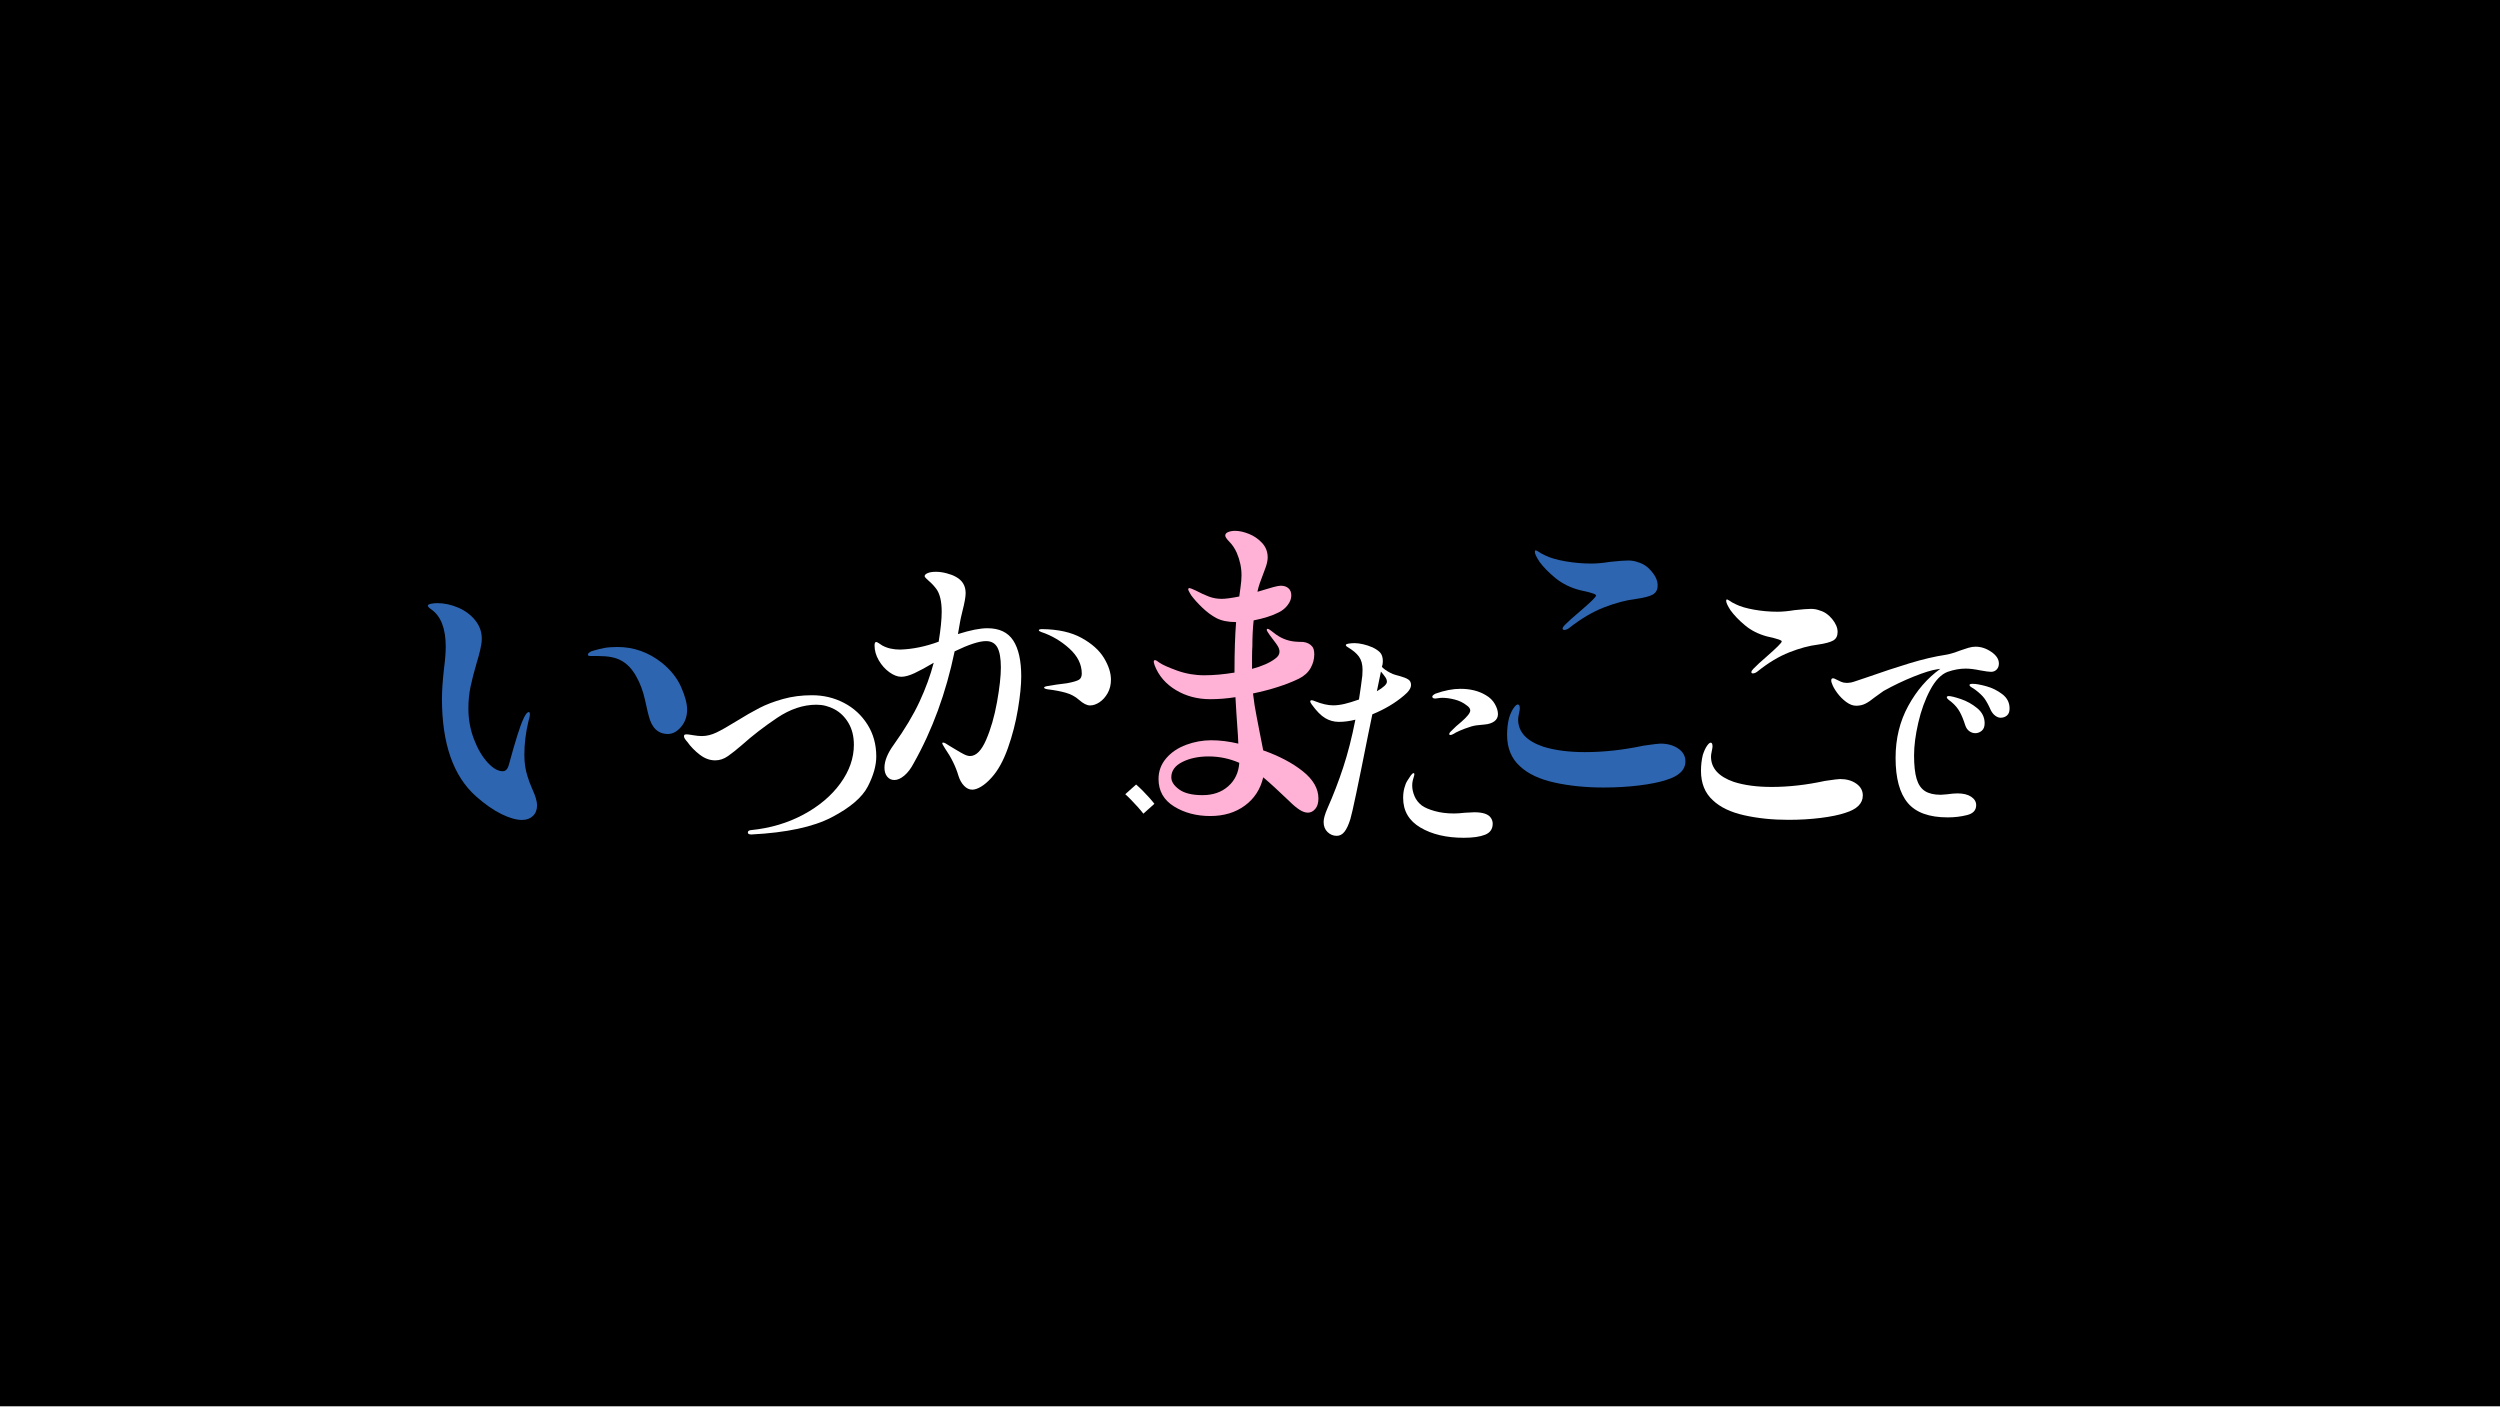
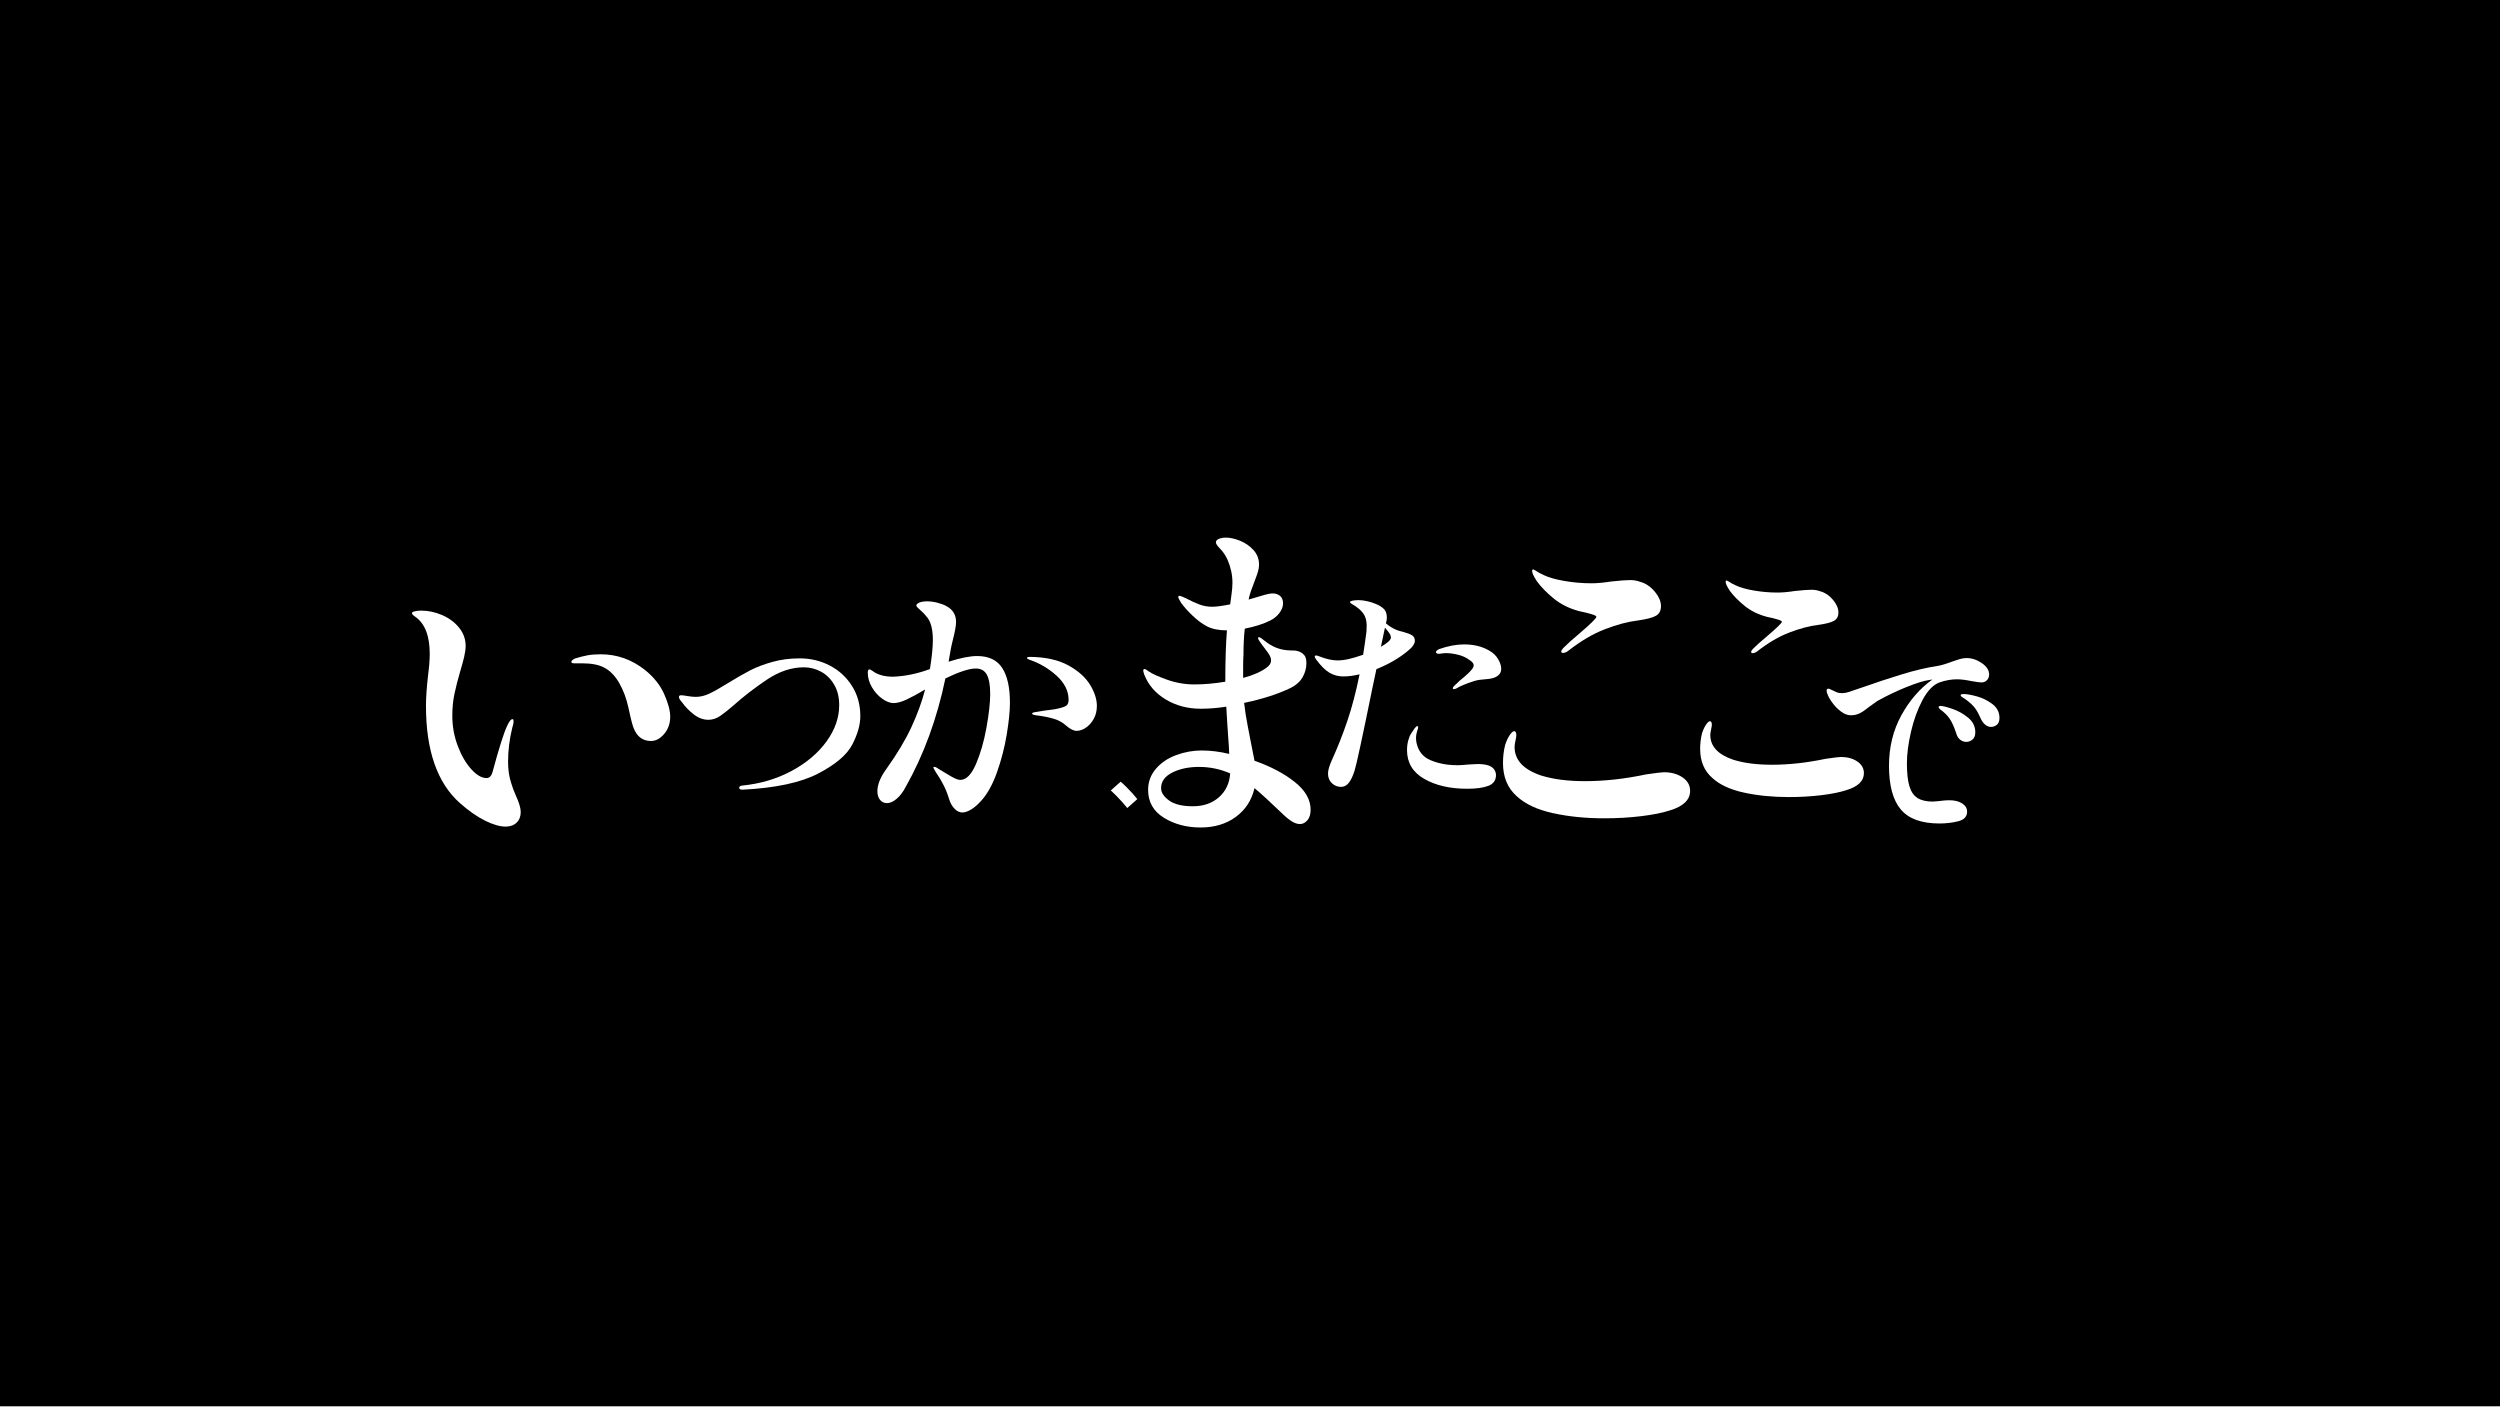
<svg xmlns="http://www.w3.org/2000/svg" width="1200" height="675" viewBox="0 0 1200 675">
  <rect width="100%" height="100%" fill="#000000" />
-   <path d="M259 88Q160 175 160 368Q160 403 166 455Q171 493 171 518Q171 596 129 625Q127 626 123.0 629.5Q119 633 119 636Q119 639 127.5 641.0Q136 643 146 643Q177 643 207.5 630.0Q238 617 257.0 593.5Q276 570 276 541Q276 528 271.5 509.0Q267 490 261 471Q250 434 243.5 404.0Q237 374 237 340Q237 294 253.0 252.5Q269 211 292.5 185.5Q316 160 337 160Q350 160 355 179Q383 281 397 310Q406 330 413 330Q416 330 416 324Q416 318 414.5 313.0Q413 308 412 304Q400 255 400 207Q400 173 409 146Q414 129 423 109Q437 79 437 62Q437 43 425.0 31.5Q413 20 393 20Q368 20 333.0 37.0Q298 54 259 88ZM762 320Q760 326 751.5 364.5Q743 403 725.0 434.0Q707 465 682 478Q659 491 616 491H593Q585 491 585 495Q585 500 596 505Q616 511 632.0 514.0Q648 517 671 517Q742 517 800 472Q839 441 856.5 402.0Q874 363 874 337Q874 308 856.5 287.5Q839 267 818 267Q775 267 762 320Z" fill="#2e65b0" transform="matrix(0.16481 0 0 -0.1670473 185.7679 396.9157)" />
-   <path d="M345 47Q345 56 359 57Q480 69 578.5 121.0Q677 173 733.5 249.5Q790 326 790 408Q790 460 767.5 497.5Q745 535 709.0 554.0Q673 573 633 573Q550 573 468.0 519.0Q386 465 320 407Q287 379 261.5 361.5Q236 344 208 344Q174 344 143.0 367.5Q112 391 91 420Q77 435 77 443Q77 448 79.5 449.5Q82 451 89 451Q95 451 115.5 447.5Q136 444 152 444Q182 444 213.0 458.5Q244 473 295 504Q351 538 393.5 559.5Q436 581 492.5 596.5Q549 612 614 612Q687 612 748.5 580.5Q810 549 847.0 491.5Q884 434 884 360Q884 304 848.5 236.5Q813 169 696.5 109.5Q580 50 360 39Q345 39 345 47Z" fill="#ffffff" transform="matrix(0.1143775 0 0 -0.1166387 319.5032 405.0953)" />
-   <path d="M636 392Q636 348 624.0 280.0Q612 212 587.5 147.0Q563 82 528 46Q509 26 490.5 15.5Q472 5 458 5Q442 5 428.5 18.0Q415 31 408 52Q393 100 359 146Q357 150 353.0 155.5Q349 161 349 164Q349 166 353 166Q358 166 375 155Q377 154 398 142Q417 131 429.0 125.5Q441 120 450 120Q483 120 508.5 175.5Q534 231 548.0 304.5Q562 378 562 423Q562 469 549.5 491.0Q537 513 508 513Q471 513 394 478Q347 265 245 95Q230 68 211.0 53.0Q192 38 175 38Q159 38 149.0 49.5Q139 61 139 80Q139 115 173 159Q233 238 266.5 306.0Q300 374 318 439Q277 416 248.5 403.5Q220 391 200 391Q180 391 157.0 406.5Q134 422 118.5 447.0Q103 472 103 498Q103 510 109 510Q112 510 119.0 505.5Q126 501 131 498Q158 484 196 484Q264 486 336 511Q347 575 347 613Q347 667 327 692Q315 707 300.0 719.0Q285 731 285 735Q285 741 296.0 745.5Q307 750 326 750Q344 750 364.5 745.0Q385 740 398 733Q434 715 434 677Q434 658 422 614Q415 587 414 580L406 537Q473 557 513 557Q578 557 607.0 515.0Q636 473 636 392ZM962 381Q962 355 950.0 335.0Q938 315 920.5 304.0Q903 293 886 293Q869 293 846 312Q826 329 797.5 336.5Q769 344 733 348Q719 350 719 354Q719 358 737 360Q758 364 803 369Q836 375 846.0 381.0Q856 387 856 402Q856 449 811.0 487.5Q766 526 709 544Q700 547 700 550Q700 554 712 554Q799 553 855.0 524.0Q911 495 936.5 455.5Q962 416 962 381Z" fill="#ffffff" transform="matrix(0.1320976 0 0 -0.1403718 406.1781 379.7388)" />
-   <path d="M245 -76Q216 -40 179.5 -1.0Q143 38 105.5 75.5Q68 113 33 143L160 252Q195 223 236.5 183.0Q278 143 315.0 103.0Q352 63 374 35Z" fill="#ffffff" transform="matrix(0.0410129 0 0 -0.0426795 538.7698 387.3194)" />
-   <path d="M736 18Q736 -2 726.0 -13.0Q716 -24 703 -24Q691 -24 677.0 -15.5Q663 -7 646 9Q591 59 563 81Q550 28 505.5 -3.0Q461 -34 397 -34Q332 -34 283.5 -5.5Q235 23 235 76Q235 111 259.0 137.5Q283 164 321.5 177.5Q360 191 400 191Q441 191 485 181Q484 206 482.0 229.0Q480 252 479 271L476 319Q436 313 397 313Q337 313 289.5 340.0Q242 367 223 413Q220 422 220 424Q220 429 224 429Q227 429 231.0 426.0Q235 423 237 422Q252 412 293.0 398.0Q334 384 378 384Q422 384 473 392V395Q473 482 478 542Q440 542 416 554Q394 565 372.0 585.0Q350 605 337 622Q335 625 331.5 631.0Q328 637 328 639Q328 643 332 643Q335 643 351 636Q375 624 393.5 617.5Q412 611 433 611Q451 611 488 618Q489 626 492.0 646.0Q495 666 495 681Q495 715 480 748Q471 767 457.5 780.0Q444 793 444 799Q444 806 453.5 809.5Q463 813 475 813Q494 813 518.0 804.0Q542 795 559.5 777.0Q577 759 577 734Q577 722 571.0 705.5Q565 689 563 685Q550 654 546 637L545 632L595 646Q611 650 618 650Q633 650 642.0 642.5Q651 635 651 621Q651 607 640.0 593.0Q629 579 612 571Q581 556 533 547Q529 512 529 470Q528 459 528 436V403Q575 415 600 433Q614 442 614 454Q614 462 609.0 470.0Q604 478 596.0 487.5Q588 497 583 504Q580 508 577.0 512.5Q574 517 574 519Q574 522 577 522Q581 522 595 511Q626 487 663 484Q675 483 688 483Q706 481 716 470Q723 463 723 446Q723 425 711.5 405.5Q700 386 675 374Q616 347 531 330Q535 296 542.5 260.5Q550 225 552 214L563 161Q638 136 687.0 99.0Q736 62 736 18ZM488 124Q442 143 392 143Q344 143 309.5 126.5Q275 110 275 81Q275 62 299.5 45.0Q324 28 373 28Q422 28 453.5 54.5Q485 81 488 124Z" fill="#ffb2d6" transform="matrix(0.1531878 0 0 -0.1616185 520.0986 386.1969)" />
-   <path d="M328 490 311 409Q248 97 236 59Q225 24 211.5 7.0Q198 -10 179 -10Q157 -10 140.5 5.5Q124 21 124 47Q124 67 140 103Q177 185 206.0 271.5Q235 358 257 468Q221 459 188 459Q157 459 130.5 474.5Q104 490 74 531Q68 539 68 543Q68 548 74 548Q79 548 88 544Q131 527 164 527Q186 527 212 533Q234 538 272 551Q281 608 286 649L287 674Q287 707 272.0 727.5Q257 748 224 767Q217 771 217 775Q217 779 228.5 781.0Q240 783 254 783Q269 783 289.0 778.5Q309 774 325 767Q345 759 358.5 746.5Q372 734 372 709Q372 696 368 685Q380 673 401 662Q414 655 426.0 652.0Q438 649 441 648Q467 641 478.5 633.5Q490 626 490 611Q490 591 460 567Q405 521 328 490ZM347 585Q389 609 389 624Q389 633 383.0 642.0Q377 651 364 666Q357 635 347 585ZM854 491Q854 472 838.5 461.0Q823 450 797 448Q792 447 772.0 445.5Q752 444 733 437Q716 432 696.0 423.5Q676 415 667 409Q660 405 655 405Q650 405 650 409Q650 413 655 418Q659 422 679 441Q683 444 700.5 459.0Q718 474 728.0 486.0Q738 498 738 506Q738 517 723 527Q701 544 672.5 551.0Q644 558 622 558Q613 558 604.0 556.5Q595 555 592 555Q579 555 579 563Q579 568 592 575Q649 595 697 595Q759 595 803 569Q828 555 841.0 532.5Q854 510 854 491ZM825 63Q832 52 832 40Q832 7 800.0 -5.5Q768 -18 711 -18Q602 -18 529.5 24.0Q457 66 457 146Q457 168 462.0 186.5Q467 205 474 216Q482 229 489.0 238.5Q496 248 501 248Q504 248 504 243Q504 240 500.5 229.0Q497 218 496 211Q495 206 495 196Q495 176 504.5 153.5Q514 131 535 115Q553 102 589.0 92.0Q625 82 670 82Q688 82 715 85L755 87Q810 87 825 63Z" fill="#ffffff" transform="matrix(0.1146353 0 0 -0.1166387 621.1216 400.0347)" />
-   <path d="M401 470Q401 474 407 480Q423 496 451 519Q501 561 501 567Q501 570 492.0 573.0Q483 576 472.5 578.5Q462 581 452 583Q410 594 380.0 618.0Q350 642 332 666Q318 687 318 695Q318 700 321 700L327 697Q337 690 351 684Q372 674 410.0 667.5Q448 661 487 661Q511 661 543 666Q581 670 597 670Q613 670 626 665Q649 659 667.0 638.0Q685 617 685 597Q685 578 670.5 570.0Q656 562 620 557Q577 552 525.5 532.5Q474 513 421 472Q413 466 406 466Q401 466 401 470ZM274 65Q235 99 235 158Q235 184 241 208Q247 226 254.5 236.5Q262 247 267 247Q273 247 273 235Q273 231 270.5 220.0Q268 209 268 203Q268 148 343 123Q395 107 468 107Q552 107 643 126Q685 132 693 132Q725 132 746.5 117.5Q768 103 768 80Q768 42 710 25Q679 15 629.0 9.0Q579 3 523 3Q444 3 377.0 17.5Q310 32 274 65Z" fill="#2e65b0" transform="matrix(0.1605903 0 0 -0.1633724 685.6633 378.4973)" />
-   <path d="M401 470Q401 474 407 480Q423 496 451 519Q501 561 501 567Q501 570 492.0 573.0Q483 576 472.5 578.5Q462 581 452 583Q410 594 380.0 618.0Q350 642 332 666Q318 687 318 695Q318 700 321 700L327 697Q337 690 351 684Q372 674 410.0 667.5Q448 661 487 661Q511 661 543 666Q581 670 597 670Q613 670 626 665Q649 659 667.0 638.0Q685 617 685 597Q685 578 670.5 570.0Q656 562 620 557Q577 552 525.5 532.5Q474 513 421 472Q413 466 406 466Q401 466 401 470ZM274 65Q235 99 235 158Q235 184 241 208Q247 226 254.5 236.5Q262 247 267 247Q273 247 273 235Q273 231 270.5 220.0Q268 209 268 203Q268 148 343 123Q395 107 468 107Q552 107 643 126Q685 132 693 132Q725 132 746.5 117.5Q768 103 768 80Q768 42 710 25Q679 15 629.0 9.0Q579 3 523 3Q444 3 377.0 17.5Q310 32 274 65Z" fill="#ffffff" transform="matrix(0.1457324 0 0 -0.1518083 782.2249 393.9756)" />
-   <path d="M846 667Q846 651 836.0 641.0Q826 631 811 631Q798 631 764 637Q724 645 697 645Q658 645 616 631Q572 615 537.5 552.5Q503 490 484.0 410.5Q465 331 465 269Q465 204 476.5 167.0Q488 130 514.0 114.0Q540 98 585 98L612 100Q642 104 660 104Q699 104 721.5 89.5Q744 75 744 53Q744 20 703.0 10.0Q662 0 616 0Q491 0 436.5 63.0Q382 126 382 258Q382 383 439.0 483.5Q496 584 583 644Q579 644 569 642Q532 637 463.5 610.5Q395 584 328 548Q307 534 289 521Q265 502 246.5 493.0Q228 484 205 484Q183 484 160.0 500.5Q137 517 119.5 540.0Q102 563 96 581Q93 586 93 594Q93 603 101 603Q106 603 113 599Q127 592 138.0 587.5Q149 583 163 583Q171 583 183 585Q189 586 211.5 593.5Q234 601 253 607Q356 642 444.5 668.0Q533 694 608 705Q630 708 674 724Q691 730 708.5 735.0Q726 740 741 740Q778 740 812.0 717.5Q846 695 846 667ZM810 464Q795 497 781.5 515.0Q768 533 739 554Q735 557 724.5 563.0Q714 569 714 574Q714 579 729 579Q750 579 789.5 568.5Q829 558 861.5 534.0Q894 510 894 472Q894 451 882.0 441.5Q870 432 854 432Q842 432 830.0 440.5Q818 449 810 464ZM695 399Q684 433 670.5 457.0Q657 481 632 501Q629 503 620.5 509.5Q612 516 612 521Q612 523 614.5 524.5Q617 526 620 526Q635 526 675.0 513.0Q715 500 748.5 473.5Q782 447 782 408Q782 386 769.0 375.5Q756 365 740 365Q726 365 713.5 373.5Q701 382 695 399Z" fill="#ffffff" transform="matrix(0.1068701 0 0 -0.110725 869.0554 392.3449)" />
+   <path d="M259 88Q160 175 160 368Q160 403 166 455Q171 493 171 518Q171 596 129 625Q127 626 123.0 629.5Q119 633 119 636Q119 639 127.5 641.0Q136 643 146 643Q177 643 207.5 630.0Q238 617 257.0 593.5Q276 570 276 541Q276 528 271.5 509.0Q267 490 261 471Q250 434 243.5 404.0Q237 374 237 340Q237 294 253.0 252.5Q269 211 292.5 185.5Q316 160 337 160Q350 160 355 179Q383 281 397 310Q406 330 413 330Q416 330 416 324Q416 318 414.5 313.0Q413 308 412 304Q400 255 400 207Q400 173 409 146Q414 129 423 109Q437 79 437 62Q437 43 425.0 31.5Q413 20 393 20Q368 20 333.0 37.0Q298 54 259 88ZM762 320Q760 326 751.5 364.5Q743 403 725.0 434.0Q707 465 682 478Q659 491 616 491H593Q585 491 585 495Q585 500 596 505Q616 511 632.0 514.0Q648 517 671 517Q742 517 800 472Q839 441 856.5 402.0Q874 363 874 337Q874 308 856.5 287.5Q839 267 818 267Q775 267 762 320Z" fill="#ffffff" transform="matrix(0.1641932 0 0 -0.1664221 178.1954 400.101)" />
+   <path d="M345 47Q345 56 359 57Q480 69 578.5 121.0Q677 173 733.5 249.5Q790 326 790 408Q790 460 767.5 497.5Q745 535 709.0 554.0Q673 573 633 573Q550 573 468.0 519.0Q386 465 320 407Q287 379 261.5 361.5Q236 344 208 344Q174 344 143.0 367.5Q112 391 91 420Q77 435 77 443Q77 448 79.5 449.5Q82 451 89 451Q95 451 115.5 447.5Q136 444 152 444Q182 444 213.0 458.5Q244 473 295 504Q351 538 393.5 559.5Q436 581 492.5 596.5Q549 612 614 612Q687 612 748.5 580.5Q810 549 847.0 491.5Q884 434 884 360Q884 304 848.5 236.5Q813 169 696.5 109.5Q580 50 360 39Q345 39 345 47Z" fill="#ffffff" transform="matrix(0.107878 0 0 -0.1100107 317.5926 383.345)" />
+   <path d="M636 392Q636 348 624.0 280.0Q612 212 587.5 147.0Q563 82 528 46Q509 26 490.5 15.5Q472 5 458 5Q442 5 428.5 18.0Q415 31 408 52Q393 100 359 146Q357 150 353.0 155.5Q349 161 349 164Q349 166 353 166Q358 166 375 155Q377 154 398 142Q417 131 429.0 125.5Q441 120 450 120Q483 120 508.5 175.5Q534 231 548.0 304.5Q562 378 562 423Q562 469 549.5 491.0Q537 513 508 513Q471 513 394 478Q347 265 245 95Q230 68 211.0 53.0Q192 38 175 38Q159 38 149.0 49.5Q139 61 139 80Q139 115 173 159Q233 238 266.5 306.0Q300 374 318 439Q277 416 248.5 403.5Q220 391 200 391Q180 391 157.0 406.5Q134 422 118.5 447.0Q103 472 103 498Q103 510 109 510Q112 510 119.0 505.5Q126 501 131 498Q158 484 196 484Q264 486 336 511Q347 575 347 613Q347 667 327 692Q315 707 300.0 719.0Q285 731 285 735Q285 741 296.0 745.5Q307 750 326 750Q344 750 364.5 745.0Q385 740 398 733Q434 715 434 677Q434 658 422 614Q415 587 414 580L406 537Q473 557 513 557Q578 557 607.0 515.0Q636 473 636 392ZM962 381Q962 355 950.0 335.0Q938 315 920.5 304.0Q903 293 886 293Q869 293 846 312Q826 329 797.5 336.5Q769 344 733 348Q719 350 719 354Q719 358 737 360Q758 364 803 369Q836 375 846.0 381.0Q856 387 856 402Q856 449 811.0 487.5Q766 526 709 544Q700 547 700 550Q700 554 712 554Q799 553 855.0 524.0Q911 495 936.5 455.5Q962 416 962 381Z" fill="#ffffff" transform="matrix(0.1280158 0 0 -0.1360343 403.3501 390.6665)" />
+   <path d="M245 -76Q216 -40 179.5 -1.0Q143 38 105.5 75.5Q68 113 33 143L160 252Q195 223 236.5 183.0Q278 143 315.0 103.0Q352 63 374 35Z" fill="#ffffff" transform="matrix(0.0373257 0 0 -0.0385572 531.9447 384.9241)" />
+   <path d="M736 18Q736 -2 726.0 -13.0Q716 -24 703 -24Q691 -24 677.0 -15.5Q663 -7 646 9Q591 59 563 81Q550 28 505.5 -3.0Q461 -34 397 -34Q332 -34 283.5 -5.5Q235 23 235 76Q235 111 259.0 137.5Q283 164 321.5 177.5Q360 191 400 191Q441 191 485 181Q484 206 482.0 229.0Q480 252 479 271L476 319Q436 313 397 313Q337 313 289.5 340.0Q242 367 223 413Q220 422 220 424Q220 429 224 429Q227 429 231.0 426.0Q235 423 237 422Q252 412 293.0 398.0Q334 384 378 384Q422 384 473 392V395Q473 482 478 542Q440 542 416 554Q394 565 372.0 585.0Q350 605 337 622Q335 625 331.5 631.0Q328 637 328 639Q328 643 332 643Q335 643 351 636Q375 624 393.5 617.5Q412 611 433 611Q451 611 488 618Q489 626 492.0 646.0Q495 666 495 681Q495 715 480 748Q471 767 457.5 780.0Q444 793 444 799Q444 806 453.5 809.5Q463 813 475 813Q494 813 518.0 804.0Q542 795 559.5 777.0Q577 759 577 734Q577 722 571.0 705.5Q565 689 563 685Q550 654 546 637L545 632L595 646Q611 650 618 650Q633 650 642.0 642.5Q651 635 651 621Q651 607 640.0 593.0Q629 579 612 571Q581 556 533 547Q529 512 529 470Q528 459 528 436V403Q575 415 600 433Q614 442 614 454Q614 462 609.0 470.0Q604 478 596.0 487.5Q588 497 583 504Q580 508 577.0 512.5Q574 517 574 519Q574 522 577 522Q581 522 595 511Q626 487 663 484Q675 483 688 483Q706 481 716 470Q723 463 723 446Q723 425 711.5 405.5Q700 386 675 374Q616 347 531 330Q535 296 542.5 260.5Q550 225 552 214L563 161Q638 136 687.0 99.0Q736 62 736 18ZM488 124Q442 143 392 143Q344 143 309.5 126.5Q275 110 275 81Q275 62 299.5 45.0Q324 28 373 28Q422 28 453.5 54.5Q485 81 488 124Z" fill="#ffffff" transform="matrix(0.1556991 0 0 -0.164268 514.5026 391.607)" />
+   <path d="M328 490 311 409Q248 97 236 59Q225 24 211.5 7.0Q198 -10 179 -10Q157 -10 140.5 5.5Q124 21 124 47Q124 67 140 103Q177 185 206.0 271.5Q235 358 257 468Q221 459 188 459Q157 459 130.5 474.5Q104 490 74 531Q68 539 68 543Q68 548 74 548Q79 548 88 544Q131 527 164 527Q186 527 212 533Q234 538 272 551Q281 608 286 649L287 674Q287 707 272.0 727.5Q257 748 224 767Q217 771 217 775Q217 779 228.5 781.0Q240 783 254 783Q269 783 289.0 778.5Q309 774 325 767Q345 759 358.5 746.5Q372 734 372 709Q372 696 368 685Q380 673 401 662Q414 655 426.0 652.0Q438 649 441 648Q467 641 478.5 633.5Q490 626 490 611Q490 591 460 567Q405 521 328 490ZM347 585Q389 609 389 624Q389 633 383.0 642.0Q377 651 364 666Q357 635 347 585ZM854 491Q854 472 838.5 461.0Q823 450 797 448Q792 447 772.0 445.5Q752 444 733 437Q716 432 696.0 423.5Q676 415 667 409Q660 405 655 405Q650 405 650 409Q650 413 655 418Q659 422 679 441Q683 444 700.5 459.0Q718 474 728.0 486.0Q738 498 738 506Q738 517 723 527Q701 544 672.5 551.0Q644 558 622 558Q613 558 604.0 556.5Q595 555 592 555Q579 555 579 563Q579 568 592 575Q649 595 697 595Q759 595 803 569Q828 555 841.0 532.5Q854 510 854 491ZM825 63Q832 52 832 40Q832 7 800.0 -5.5Q768 -18 711 -18Q602 -18 529.5 24.0Q457 66 457 146Q457 168 462.0 186.5Q467 205 474 216Q482 229 489.0 238.5Q496 248 501 248Q504 248 504 243Q504 240 500.5 229.0Q497 218 496 211Q495 206 495 196Q495 176 504.5 153.5Q514 131 535 115Q553 102 589.0 92.0Q625 82 670 82Q688 82 715 85L755 87Q810 87 825 63Z" fill="#ffffff" transform="matrix(0.1138852 0 0 -0.1130346 623.3231 376.571)" />
+   <path d="M401 470Q401 474 407 480Q423 496 451 519Q501 561 501 567Q501 570 492.0 573.0Q483 576 472.5 578.5Q462 581 452 583Q410 594 380.0 618.0Q350 642 332 666Q318 687 318 695Q318 700 321 700L327 697Q337 690 351 684Q372 674 410.0 667.5Q448 661 487 661Q511 661 543 666Q581 670 597 670Q613 670 626 665Q649 659 667.0 638.0Q685 617 685 597Q685 578 670.5 570.0Q656 562 620 557Q577 552 525.5 532.5Q474 513 421 472Q413 466 406 466Q401 466 401 470ZM274 65Q235 99 235 158Q235 184 241 208Q247 226 254.5 236.5Q262 247 267 247Q273 247 273 235Q273 231 270.5 220.0Q268 209 268 203Q268 148 343 123Q395 107 468 107Q552 107 643 126Q685 132 693 132Q725 132 746.5 117.5Q768 103 768 80Q768 42 710 25Q679 15 629.0 9.0Q579 3 523 3Q444 3 377.0 17.5Q310 32 274 65Z" fill="#ffffff" transform="matrix(0.1685216 0 0 -0.1714411 681.832 393.3004)" />
+   <path d="M401 470Q401 474 407 480Q423 496 451 519Q501 561 501 567Q501 570 492.0 573.0Q483 576 472.5 578.5Q462 581 452 583Q410 594 380.0 618.0Q350 642 332 666Q318 687 318 695Q318 700 321 700L327 697Q337 690 351 684Q372 674 410.0 667.5Q448 661 487 661Q511 661 543 666Q581 670 597 670Q613 670 626 665Q649 659 667.0 638.0Q685 617 685 597Q685 578 670.5 570.0Q656 562 620 557Q577 552 525.5 532.5Q474 513 421 472Q413 466 406 466Q401 466 401 470ZM274 65Q235 99 235 158Q235 184 241 208Q247 226 254.5 236.5Q262 247 267 247Q273 247 273 235Q273 231 270.5 220.0Q268 209 268 203Q268 148 343 123Q395 107 468 107Q552 107 643 126Q685 132 693 132Q725 132 746.5 117.5Q768 103 768 80Q768 42 710 25Q679 15 629.0 9.0Q579 3 523 3Q444 3 377.0 17.5Q310 32 274 65Z" fill="#ffffff" transform="matrix(0.1474692 0 0 -0.1491874 781.4184 383.0401)" />
+   <path d="M846 667Q846 651 836.0 641.0Q826 631 811 631Q798 631 764 637Q724 645 697 645Q658 645 616 631Q572 615 537.5 552.5Q503 490 484.0 410.5Q465 331 465 269Q465 204 476.5 167.0Q488 130 514.0 114.0Q540 98 585 98L612 100Q642 104 660 104Q699 104 721.5 89.5Q744 75 744 53Q744 20 703.0 10.0Q662 0 616 0Q491 0 436.5 63.0Q382 126 382 258Q382 383 439.0 483.5Q496 584 583 644Q579 644 569 642Q532 637 463.5 610.5Q395 584 328 548Q307 534 289 521Q265 502 246.5 493.0Q228 484 205 484Q183 484 160.0 500.5Q137 517 119.5 540.0Q102 563 96 581Q93 586 93 594Q93 603 101 603Q106 603 113 599Q127 592 138.0 587.5Q149 583 163 583Q171 583 183 585Q189 586 211.5 593.5Q234 601 253 607Q356 642 444.5 668.0Q533 694 608 705Q630 708 674 724Q691 730 708.5 735.0Q726 740 741 740Q778 740 812.0 717.5Q846 695 846 667ZM810 464Q795 497 781.5 515.0Q768 533 739 554Q735 557 724.5 563.0Q714 569 714 574Q714 579 729 579Q750 579 789.5 568.5Q829 558 861.5 534.0Q894 510 894 472Q894 451 882.0 441.5Q870 432 854 432Q842 432 830.0 440.5Q818 449 810 464ZM695 399Q684 433 670.5 457.0Q657 481 632 501Q629 503 620.5 509.5Q612 516 612 521Q612 523 614.5 524.5Q617 526 620 526Q635 526 675.0 513.0Q715 500 748.5 473.5Q782 447 782 408Q782 386 769.0 375.5Q756 365 740 365Q726 365 713.5 373.5Q701 382 695 399Z" fill="#ffffff" transform="matrix(0.1035679 0 0 -0.1073036 867.1555 395.2726)" />
</svg>
